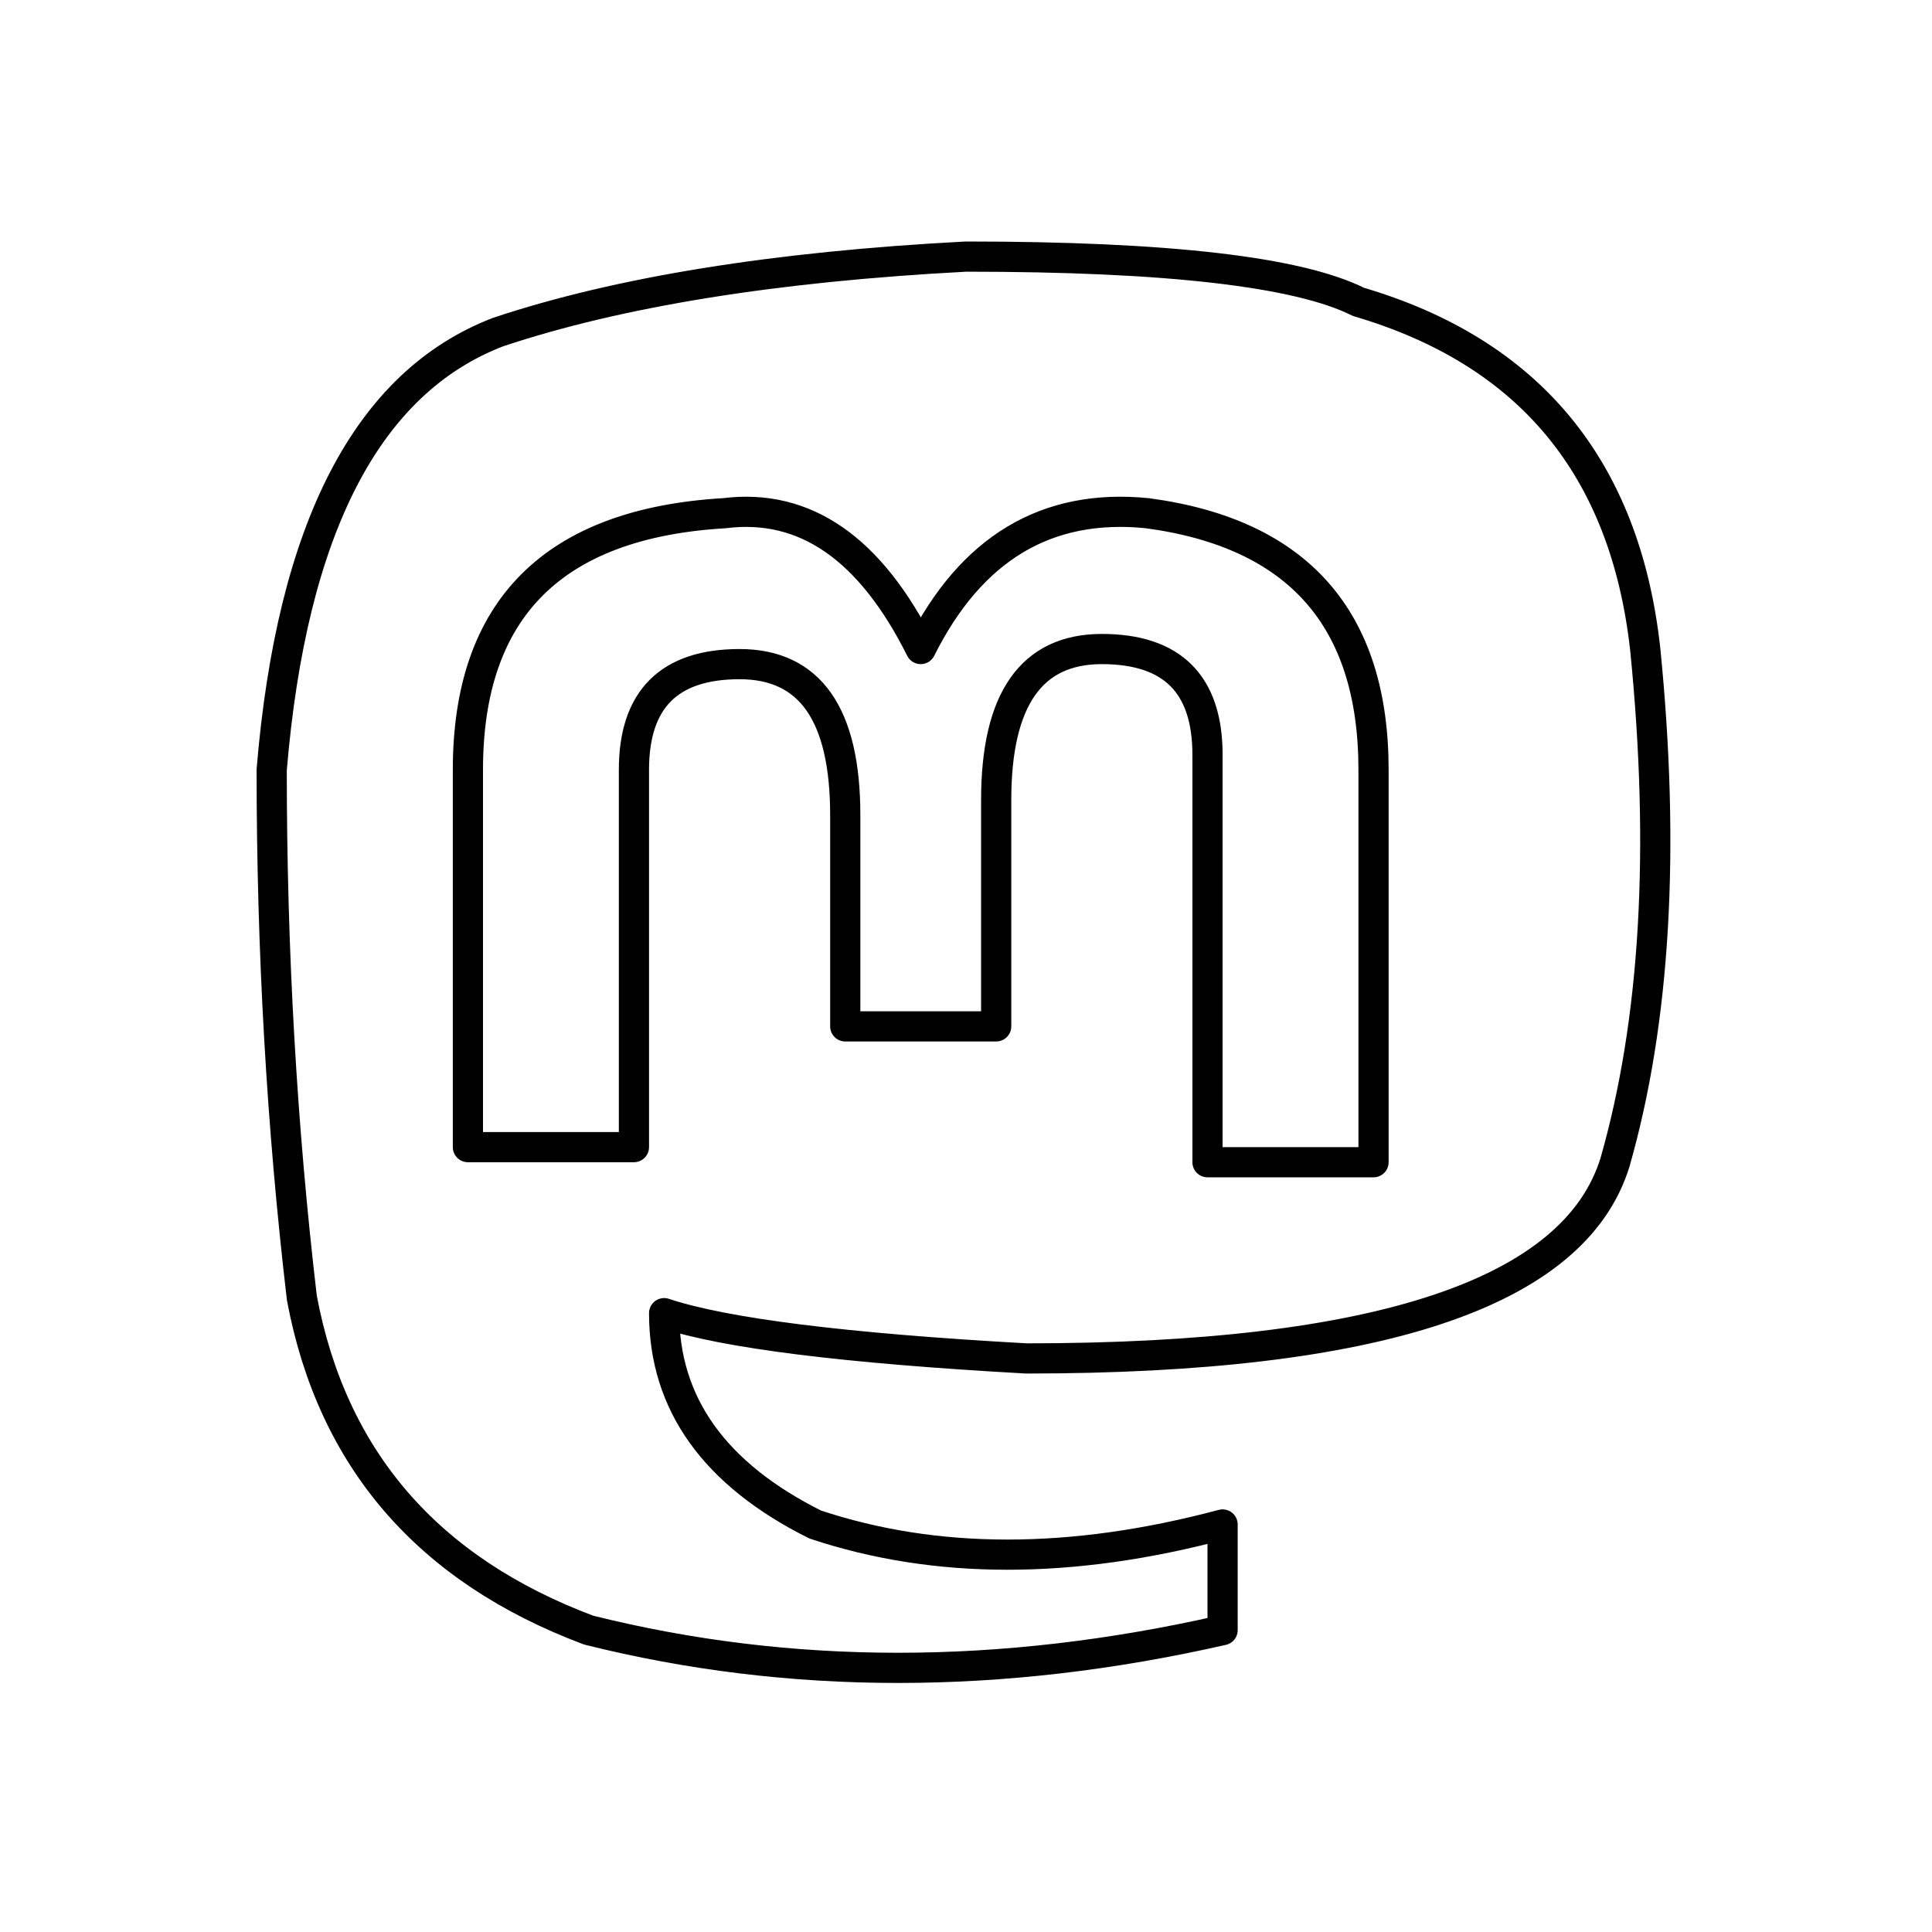
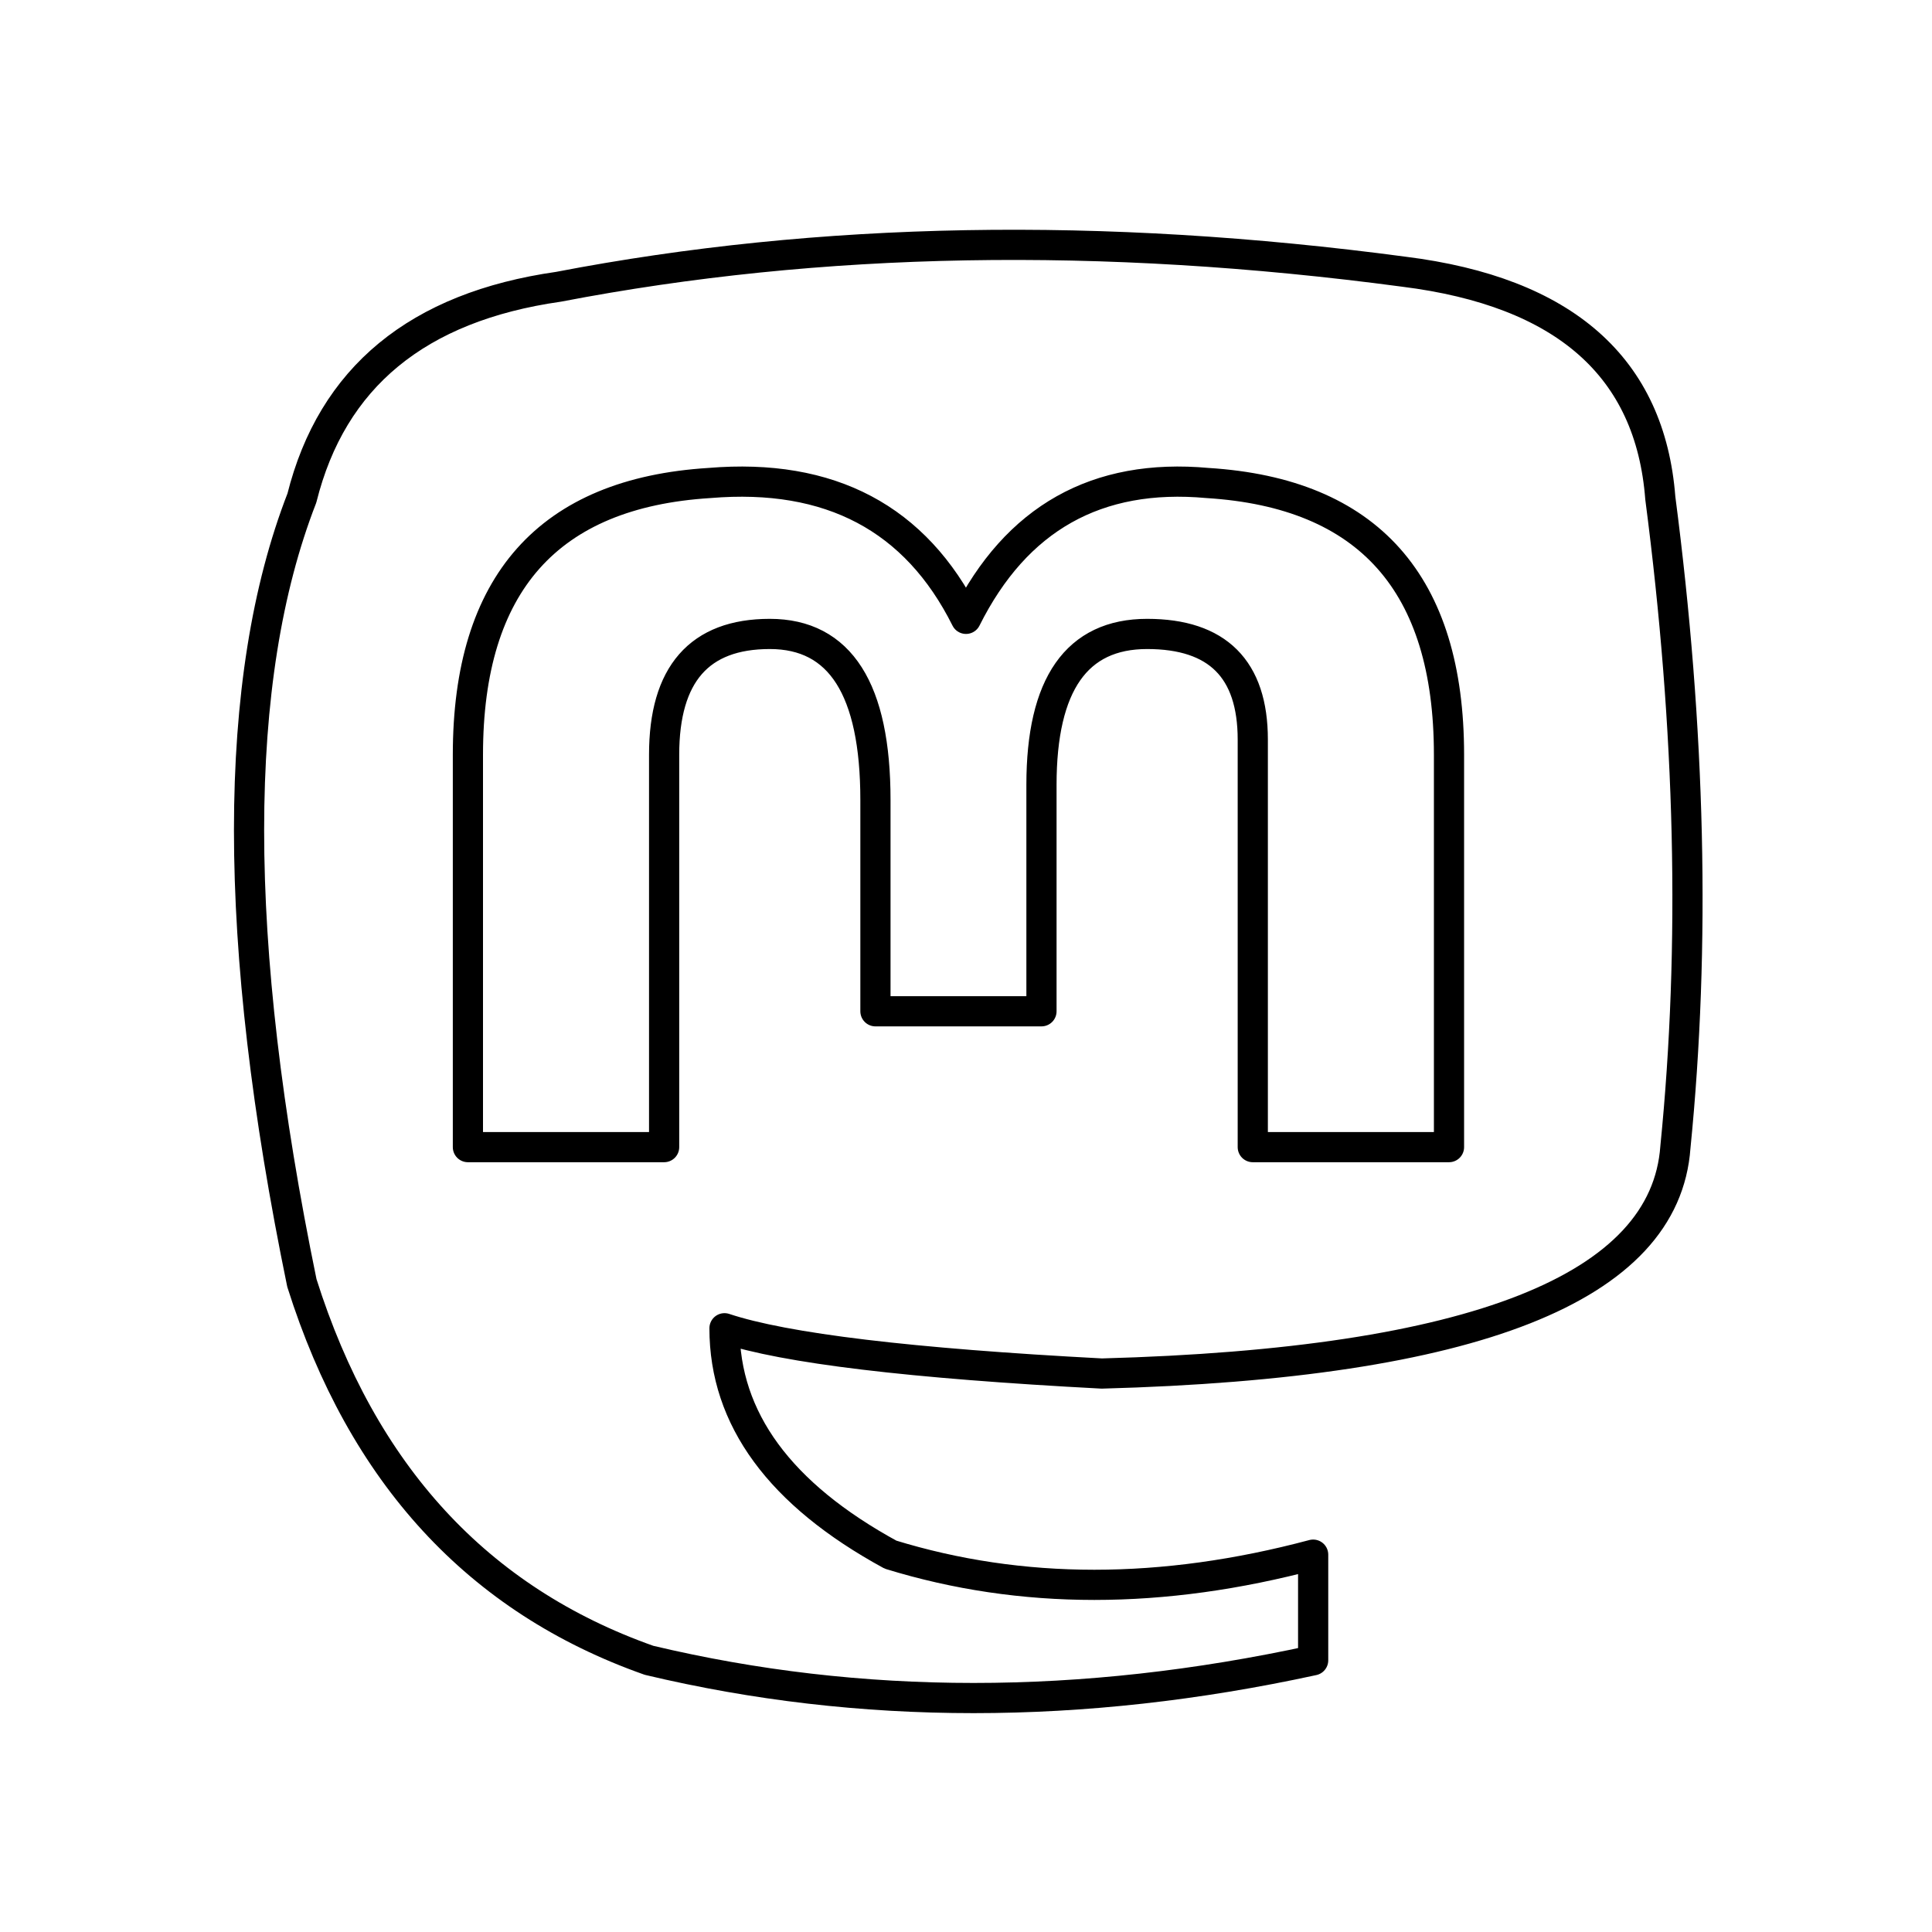
<svg xmlns="http://www.w3.org/2000/svg" viewBox="0 0 128 128" fill="none" stroke="#000" stroke-width="2" stroke-linejoin="round">
-   <path d="M91 77V51q0-15-15-17-10-1-15 9-5-10-13-9-17 1-17 17V76H42V51q0-7 7-7t7 10V68H66V53q0-10 7-10t7 7V77Zm18-34q2 20-2 34-4 13-39 13-18-1-24-3 0 9 10 14 12 4 27 0v7q-22 5-42 0-16-6-19-22-2-17-2-35 2-24 15-29 12-4 31-5 20 0 26 3 17 5 19 23Z" />
+   <path d="M96 76V50q0-17-16-18-11-1-16 9-5-10-17-9-16 1-16 18V76H44V50q0-8 7-8t7 11V67H69V52q0-10 7-10t7 7V76Zm14-43q3 23 1 43-1 14-38 15-19-1-25-3 0 9 11 15 13 4 28 0v7q-23 5-44 0-17-6-23-25-7-34 0-52 3-12 17-14 26-5 56-1 16 2 17 15Z" />
</svg>
